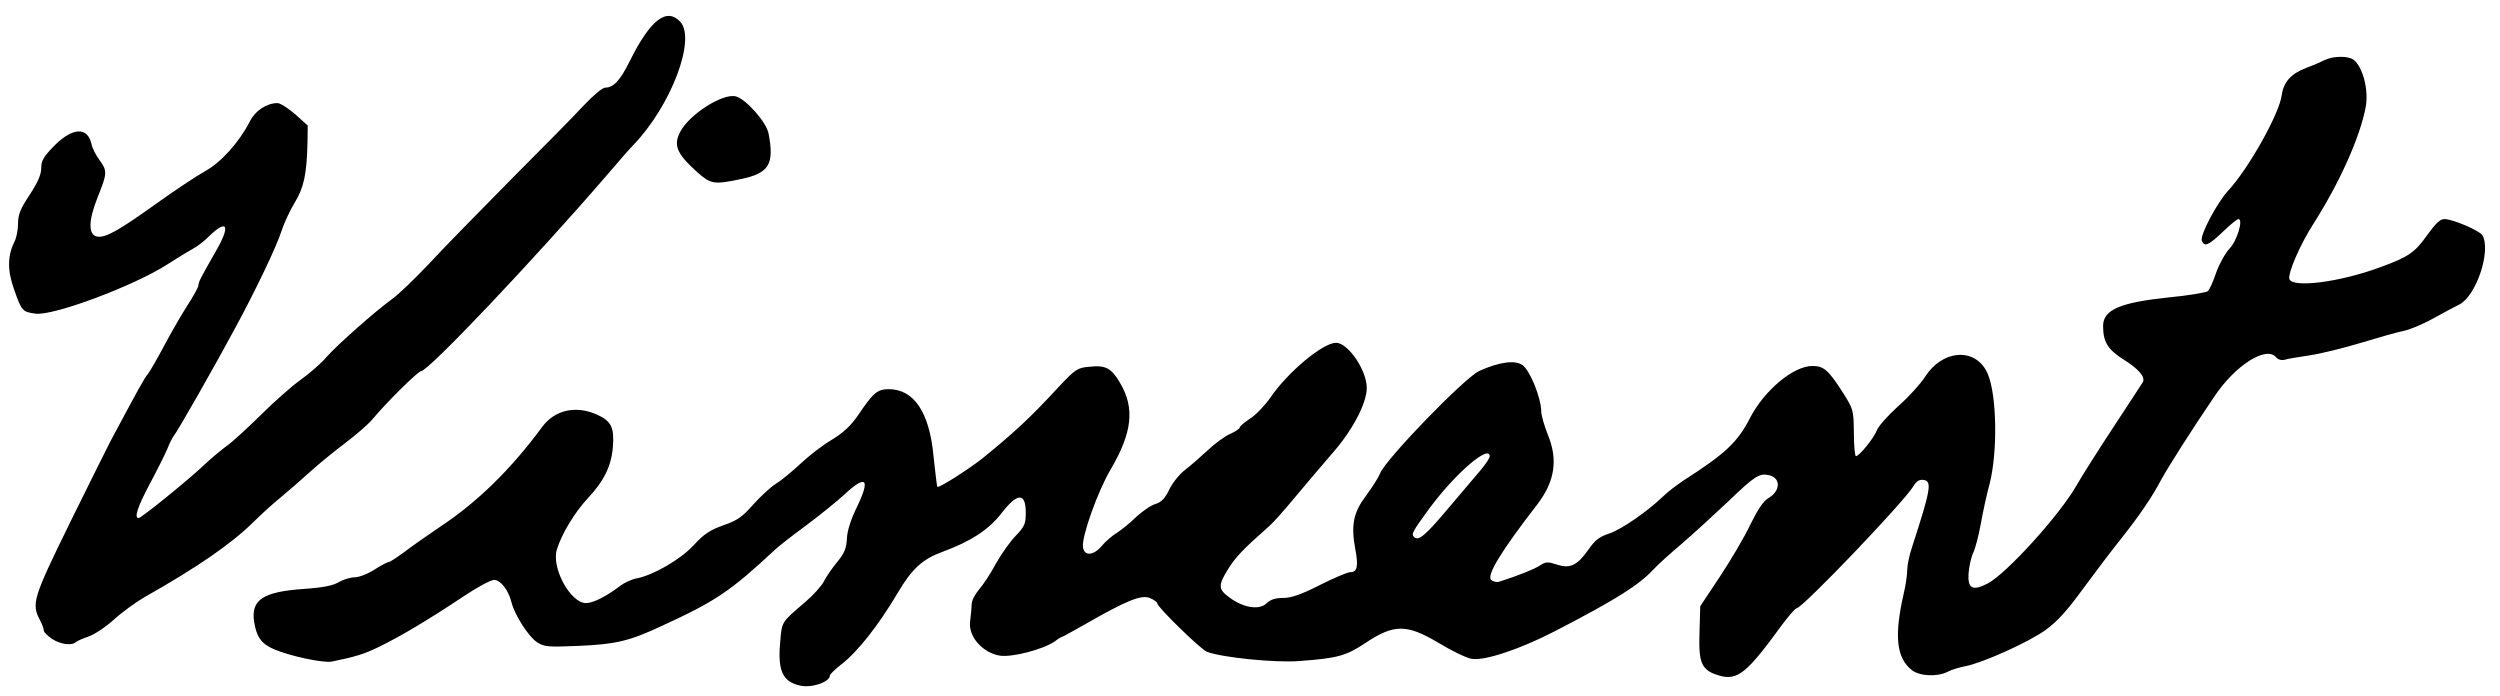
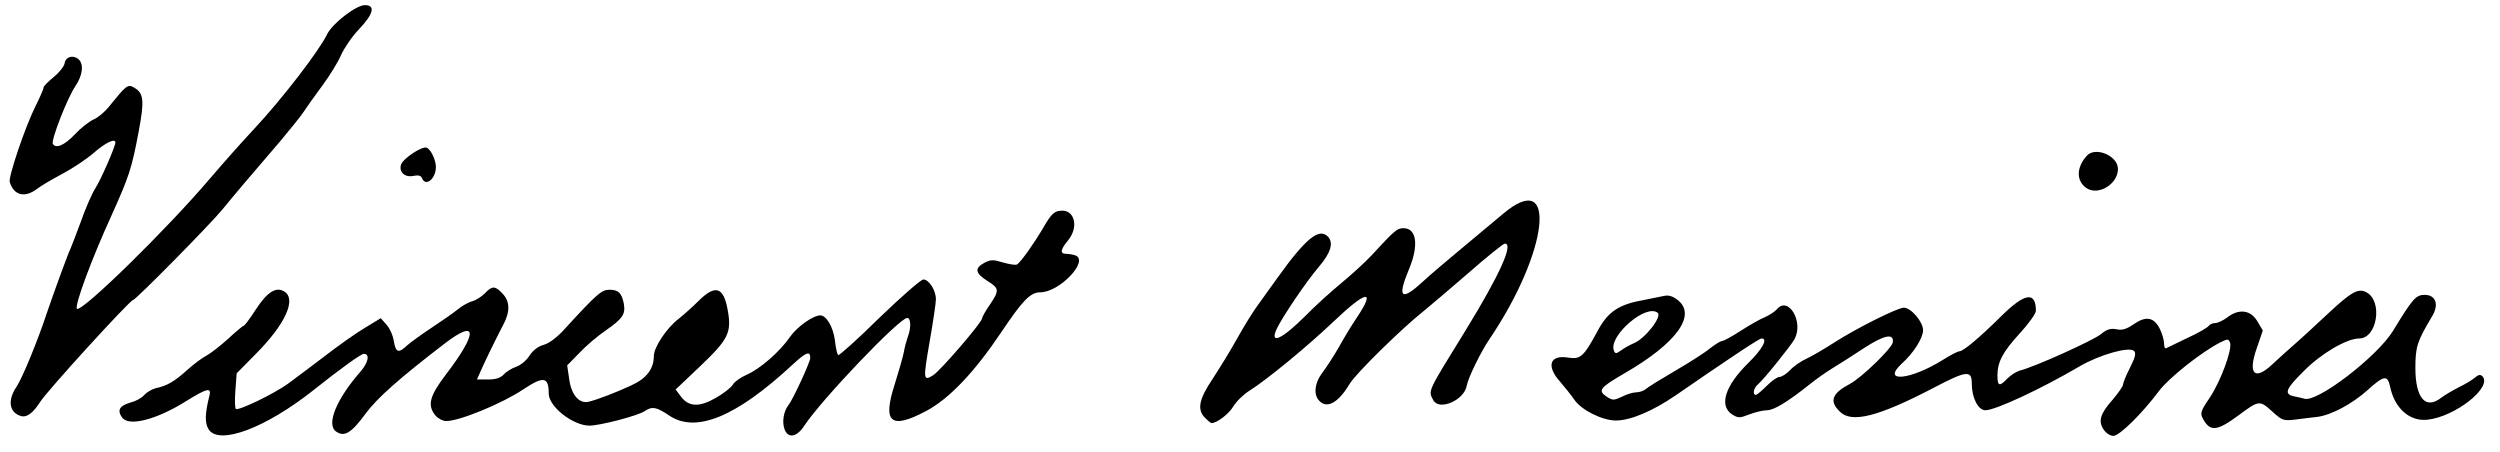
- <svg xmlns="http://www.w3.org/2000/svg" viewBox="16 14 970 270">
-   <path fill="currentColor" fill-rule="evenodd" d="M326.4,280.0C319.7,278.5 317.7,274.3 318.7,263.3C319.4,255.0 319.1,255.6 328.3,247.7C331.5,245.0 334.7,241.4 335.6,239.7C336.5,237.9 338.8,234.5 340.8,232.1C343.6,228.7 344.4,226.8 344.6,223.0C344.7,220.0 346.1,215.6 348.5,210.7C353.8,199.7 352.1,198.0 343.7,205.8C340.8,208.5 334.2,213.8 329.0,217.7C323.8,221.5 318.3,225.8 316.9,227.1C299.4,243.4 293.8,247.2 272.9,256.8C260.3,262.7 255.0,264.0 240.5,264.6C228.7,265.1 227.2,265.0 224.4,263.2C221.1,261.1 215.6,252.5 214.4,247.5C213.3,243.0 210.2,239.0 207.7,239.0C206.5,239.0 201.2,241.8 196.0,245.3C182.5,254.3 171.6,260.8 163.6,264.7C157.4,267.8 154.0,268.8 144.7,270.7C141.4,271.3 128.6,268.6 122.3,265.9C117.4,263.8 115.5,261.1 114.6,255.2C113.3,246.7 118.1,243.6 133.9,242.5C141.3,242.0 145.2,241.2 147.4,239.9C149.1,238.9 151.9,238.0 153.6,238.0C155.2,238.0 158.7,236.7 161.3,235.0C163.9,233.3 166.5,232.0 167.0,232.0C167.4,232.0 170.0,230.3 172.7,228.3C175.3,226.3 181.6,221.9 186.6,218.5C201.0,209.0 214.1,196.3 226.4,179.6C231.3,173.0 239.5,171.2 247.7,174.9C253.2,177.4 254.4,179.9 253.8,187.4C253.2,194.9 250.3,200.7 244.0,207.4C239.0,212.8 234.0,221.0 232.1,227.1C229.8,234.2 237.3,248.0 243.4,248.0C246.1,248.0 251.3,245.4 256.5,241.4C258.2,240.1 261.2,238.7 263.1,238.4C269.6,237.1 280.0,231.1 285.2,225.5C289.1,221.2 291.6,219.6 296.7,217.8C302.2,215.9 304.1,214.5 308.3,209.7C311.1,206.6 315.0,203.0 316.9,201.8C318.9,200.6 323.2,197.1 326.5,194.0C329.8,190.9 335.3,186.6 338.8,184.6C343.2,181.9 346.1,179.2 348.8,175.3C354.8,166.4 356.4,165.0 360.8,165.0C370.6,165.0 376.6,173.9 378.2,190.9C378.9,197.3 379.5,202.7 379.7,202.9C380.2,203.5 392.0,196.0 397.5,191.6C410.0,181.4 415.8,176.0 426.8,164.1C433.3,157.2 434.0,156.7 438.7,156.3C445.0,155.6 447.2,156.8 450.6,162.6C456.4,172.4 455.3,181.9 446.9,196.2C441.9,204.7 435.6,222.3 436.2,226.3C436.7,229.9 440.3,229.6 443.5,225.8C445.0,224.0 447.7,221.7 449.4,220.7C451.1,219.6 454.4,217.0 456.7,214.7C459.1,212.5 462.4,210.1 464.2,209.6C466.7,208.8 468.1,207.3 469.7,203.9C470.9,201.4 473.6,198.0 475.7,196.4C477.8,194.8 481.7,191.4 484.5,188.8C487.2,186.2 491.2,183.3 493.2,182.4C495.3,181.5 497.0,180.3 497.0,179.9C497.0,179.4 498.8,177.9 500.9,176.5C503.1,175.2 506.7,171.4 508.9,168.3C515.6,158.4 529.3,147.0 534.4,147.0C539.0,147.0 546.3,157.6 546.3,164.5C546.3,170.6 540.6,181.3 532.5,190.4C528.7,194.8 522.4,202.2 518.5,206.9C514.6,211.6 510.2,216.6 508.6,218.0C498.3,227.1 495.1,230.4 492.2,235.3C488.6,241.2 488.7,242.7 493.0,245.8C498.3,249.8 504.5,250.8 507.3,248.2C508.9,246.6 510.9,246.0 513.9,246.0C517.0,246.0 520.8,244.7 528.1,241.0C533.6,238.2 538.9,236.0 539.9,236.0C542.6,236.0 543.1,233.8 541.9,227.3C540.1,217.8 541.1,212.9 545.9,206.5C548.2,203.4 550.8,199.4 551.5,197.6C553.9,191.9 584.3,160.5 590.0,157.9C597.8,154.4 603.9,153.6 606.8,155.7C609.7,157.9 613.9,168.3 614.0,173.5C614.0,175.2 615.2,179.2 616.5,182.5C620.6,192.4 619.3,200.8 612.4,209.8C598.6,227.6 592.6,237.4 594.6,239.0C595.3,239.7 596.8,240.0 597.7,239.7C605.2,237.3 611.2,234.9 613.5,233.4C615.8,231.9 616.6,231.9 620.2,233.1C625.3,234.7 628.0,233.4 632.5,227.0C634.9,223.5 636.7,222.2 640.4,221.0C645.0,219.5 655.3,212.4 661.4,206.5C663.1,204.8 666.6,202.2 669.1,200.5C685.6,189.9 690.2,185.6 695.1,176.0C700.7,165.3 711.9,156.0 719.2,156.0C723.7,156.0 725.5,157.6 731.4,166.9C735.1,172.8 735.2,173.3 735.3,182.0C735.3,186.9 735.7,191.0 736.1,191.0C737.4,191.0 743.2,183.8 744.2,181.0C744.7,179.5 748.4,175.3 752.5,171.6C756.6,168.0 761.3,162.8 763.0,160.1C770.0,149.3 783.0,148.8 787.3,159.2C790.8,167.5 791.1,189.4 788.0,201.6C786.8,205.9 785.3,213.1 784.5,217.5C783.7,221.9 782.4,226.9 781.6,228.5C780.8,230.2 780.0,233.8 779.8,236.5C779.4,242.4 781.4,243.4 787.2,240.4C794.5,236.6 815.0,214.0 821.6,202.5C823.1,199.8 829.4,189.8 835.5,180.5C841.6,171.2 847.0,163.0 847.4,162.3C848.5,160.3 845.9,157.2 839.8,153.4C833.8,149.6 832.0,146.6 832.0,140.5C832.0,134.2 838.5,131.4 857.4,129.4C865.0,128.7 871.8,127.5 872.6,127.0C873.3,126.4 874.8,123.1 875.9,119.7C877.1,116.4 879.4,112.2 881.1,110.4C884.0,107.4 886.5,99.0 884.5,99.0C884.0,99.0 881.3,101.2 878.4,104.0C872.8,109.3 871.3,109.9 870.3,107.4C869.5,105.3 876.2,92.7 880.5,88.0C888.4,79.5 900.3,58.3 901.3,51.0C902.0,45.8 904.9,42.6 910.9,40.3C913.4,39.4 916.6,38.0 918.0,37.3C921.2,35.7 927.1,35.6 929.2,37.2C932.8,40.0 935.1,48.9 933.9,55.5C931.7,67.2 923.9,84.6 913.7,100.7C908.5,108.7 903.5,120.3 904.3,122.3C905.6,125.8 923.8,123.5 939.5,117.7C950.5,113.7 953.0,112.0 957.9,105.0C961.0,100.7 962.8,99.0 964.4,99.0C967.7,99.0 978.1,103.5 979.2,105.3C982.6,111.4 976.8,128.7 970.3,132.1C968.7,132.9 964.1,135.3 960.0,137.6C955.9,139.9 950.7,142.0 948.6,142.4C946.4,142.8 939.0,144.9 932.1,147.0C925.2,149.1 916.1,151.3 912.0,151.9C907.9,152.5 903.6,153.2 902.4,153.6C901.2,153.9 899.8,153.5 899.1,152.6C895.3,148.1 883.3,155.7 875.2,167.8C866.3,180.9 857.3,195.1 854.5,200.2C851.0,206.9 845.9,214.3 839.0,223.0C835.7,227.1 829.1,235.8 824.4,242.2C818.0,251.0 814.3,255.1 809.6,258.5C802.9,263.3 785.0,271.3 778.5,272.5C776.4,272.9 773.3,273.8 771.8,274.6C767.8,276.7 760.8,276.4 757.8,274.0C751.8,269.3 750.9,260.8 754.6,244.5C755.4,241.2 756.0,237.0 756.0,235.2C756.0,233.4 756.8,229.4 757.9,226.2C765.2,203.7 765.7,200.7 762.3,200.2C760.7,200.0 759.5,200.7 758.3,202.8C754.4,209.1 715.3,250.0 713.1,250.0C712.6,250.0 710.0,253.0 707.3,256.6C693.8,275.2 690.1,278.2 683.0,276.1C676.2,274.1 675.0,271.4 675.4,259.5L675.7,249.2L683.4,237.6C687.7,231.1 693.0,222.1 695.2,217.4C698.0,211.7 700.2,208.4 702.1,207.3C706.9,204.5 707.0,199.5 702.5,198.4C698.7,197.5 697.0,198.5 686.5,208.6C681.0,213.8 672.9,221.2 668.5,225.0C664.1,228.7 659.1,233.2 657.5,235.0C651.6,241.2 643.4,246.4 619.5,258.8C606.0,265.8 591.8,270.6 586.9,269.6C585.0,269.3 579.2,266.5 574.1,263.4C561.8,256.1 556.9,256.1 545.9,263.4C538.3,268.5 535.0,269.4 519.9,270.5C510.5,271.2 490.1,269.1 484.3,266.9C481.9,266.0 465.0,249.5 465.0,248.1C465.0,247.6 463.7,246.7 462.1,246.0C458.8,244.7 453.1,247.0 437.4,256.0C432.6,258.7 428.5,261.0 428.3,261.0C428.0,261.0 426.6,261.8 425.2,262.9C420.7,266.0 408.7,269.1 404.0,268.4C397.2,267.3 391.6,260.9 392.4,255.1C392.7,252.7 393.0,249.7 393.0,248.4C393.0,247.1 394.3,244.6 395.8,242.8C397.4,241.0 400.4,236.5 402.4,232.7C404.5,229.0 407.9,224.1 410.1,221.9C413.5,218.3 414.0,217.3 414.0,213.0C414.0,205.0 410.8,205.1 404.6,213.1C399.7,219.5 392.6,224.1 381.7,228.1C374.0,230.9 369.8,234.7 364.4,243.9C356.8,256.7 348.8,266.9 342.4,271.8C340.0,273.7 338.0,275.6 338.0,276.1C338.0,278.6 330.8,281.1 326.4,280.0ZM36.2,261.9C34.5,260.7 33.0,259.3 33.0,258.7C33.0,258.0 32.4,256.3 31.6,254.8C28.1,248.2 28.7,246.3 43.3,216.5C50.9,201.1 57.8,187.2 58.7,185.5C69.5,165.3 72.1,160.5 73.4,159.1C74.1,158.2 76.9,153.4 79.5,148.5C82.1,143.6 86.2,136.4 88.6,132.7C91.0,129.0 93.0,125.4 93.0,124.7C93.0,123.4 93.8,121.9 99.9,111.2C105.5,101.5 104.2,98.8 97.2,105.6C95.2,107.6 92.2,109.9 90.7,110.6C89.2,111.4 84.8,114.1 80.9,116.6C68.0,124.9 36.8,136.6 29.8,135.7C24.7,135.0 24.4,134.7 21.5,126.4C18.8,119.0 18.9,113.2 21.6,107.8C22.4,106.3 23.0,103.1 23.0,100.8C23.0,97.3 23.9,95.0 27.5,89.6C30.7,84.7 32.0,81.7 32.0,79.2C32.0,76.3 32.9,74.8 37.3,70.3C44.3,63.4 50.0,63.2 51.5,69.9C51.8,71.5 53.2,74.2 54.6,76.1C57.7,80.3 57.6,81.3 53.9,90.5C50.2,99.7 50.2,105.3 53.8,105.8C57.0,106.3 62.0,103.5 76.8,92.9C83.8,87.9 92.2,82.3 95.6,80.4C101.9,76.9 108.8,69.2 113.0,61.0C115.1,56.9 119.5,54.0 123.7,54.0C124.7,54.0 127.8,56.0 130.5,58.3L135.4,62.7L135.3,69.6C135.0,81.7 133.9,86.8 130.3,92.7C128.4,95.8 126.2,100.7 125.3,103.4C123.4,109.5 115.2,126.6 107.4,141.0C99.4,155.9 85.0,181.2 83.5,183.0C82.9,183.8 81.7,186.1 81.0,188.0C80.2,189.9 77.2,196.0 74.3,201.4C69.4,210.6 67.9,215.0 69.8,215.0C70.8,215.0 88.5,200.7 95.0,194.6C98.0,191.7 102.1,188.4 104.0,187.0C105.9,185.7 111.7,180.4 116.9,175.3C122.1,170.1 129.1,163.9 132.6,161.4C136.1,158.9 140.7,154.9 142.8,152.4C147.2,147.5 161.1,135.2 167.9,130.2C170.4,128.5 176.9,122.2 182.5,116.3C188.0,110.3 202.5,95.6 214.5,83.4C226.6,71.3 239.3,58.4 242.7,54.7C246.2,51.0 249.8,48.0 250.8,48.0C254.0,48.0 256.6,45.3 260.3,37.8C268.3,21.7 274.6,16.8 279.9,22.4C286.2,29.1 276.4,55.0 261.8,70.2C260.5,71.5 255.7,77.0 251.0,82.5C223.5,114.4 182.2,158.0 179.4,158.0C178.2,158.0 165.9,170.2 160.4,176.8C158.9,178.6 154.3,182.6 150.2,185.7C146.1,188.8 139.9,193.8 136.5,196.9C133.1,200.0 127.9,204.5 124.9,207.0C121.9,209.4 117.2,213.7 114.5,216.4C105.7,225.1 92.4,234.2 71.9,245.8C68.8,247.6 63.5,251.4 60.2,254.4C56.9,257.4 52.4,260.3 50.3,261.0C48.2,261.7 46.1,262.6 45.5,263.1C43.9,264.6 39.6,264.1 36.2,261.9ZM577.7,211.5C582.9,205.4 588.6,198.7 590.5,196.4C592.4,194.1 594.0,191.8 594.0,191.1C594.0,186.2 580.6,197.7 570.5,211.4C563.9,220.5 563.5,221.2 564.7,222.4C566.4,224.0 569.0,221.8 577.7,211.5ZM286.3,80.6C278.6,73.6 277.2,70.4 279.9,65.2C283.4,58.4 296.4,50.1 301.5,51.4C305.4,52.4 313.4,61.4 314.2,65.8C316.5,77.8 314.4,81.2 303.4,83.5C292.9,85.7 291.8,85.5 286.3,80.6Z" />
+ <svg xmlns="http://www.w3.org/2000/svg" viewBox="14 16 975 176">
+   <path fill="currentColor" fill-rule="evenodd" d="M95.4,183.5C93.8,181.0 93.9,177.4 95.7,170.2C96.5,167.0 94.7,167.4 86.5,172.5C75.0,179.7 64.1,182.5 61.6,178.8C59.6,176.0 60.6,174.2 64.9,173.0C66.9,172.5 69.3,171.2 70.2,170.1C71.2,169.0 73.2,167.8 74.7,167.4C79.1,166.5 82.0,164.8 86.9,160.4C89.4,158.1 92.8,155.6 94.5,154.7C96.2,153.8 100.0,150.8 103.0,148.1C106.0,145.3 108.8,143.0 109.1,143.0C109.4,143.0 111.6,140.1 113.9,136.5C118.3,129.8 121.7,127.7 124.9,129.7C129.7,132.7 125.3,142.4 113.9,153.9L106.3,161.6L105.8,168.3C105.5,172.0 105.6,175.2 106.0,175.5C107.2,176.2 120.8,169.6 126.1,165.8C128.6,164.0 135.1,159.1 140.5,155.0C145.8,150.9 153.0,145.8 156.4,143.8L162.5,140.1L164.7,142.6C166.0,144.0 167.3,146.9 167.6,149.1C168.4,153.6 169.4,153.9 172.9,150.6C174.4,149.3 178.7,146.2 182.5,143.7C186.3,141.2 190.9,138.0 192.6,136.6C194.2,135.3 196.8,133.8 198.2,133.5C199.6,133.1 201.8,131.7 203.1,130.4C205.9,127.4 207.1,127.4 210.0,130.5C212.9,133.6 213.0,137.5 210.3,142.6C209.2,144.8 207.6,147.8 206.8,149.5C205.9,151.2 204.1,155.1 202.6,158.2L200.0,164.0L204.4,164.0C207.4,164.0 209.2,163.4 210.5,162.0C211.4,161.0 213.6,159.6 215.4,159.0C217.1,158.4 219.4,156.5 220.5,154.7C221.8,152.7 223.8,151.1 226.0,150.5C228.2,149.9 231.4,147.5 234.5,144.0C246.8,130.6 248.6,129.0 251.7,129.0C255.2,129.0 256.5,130.3 257.3,134.5C258.0,138.6 256.8,140.3 250.2,144.9C247.1,147.0 242.4,151.0 239.9,153.7L235.2,158.5L236.0,163.9C236.8,169.9 239.8,173.5 243.5,172.7C247.2,171.8 254.4,169.0 260.2,166.3C266.2,163.6 269.0,159.8 269.0,154.8C269.0,151.4 274.1,143.8 278.6,140.4C280.6,138.8 284.2,135.6 286.6,133.2C293.0,126.9 296.2,127.9 297.8,136.9C299.4,145.7 298.1,148.3 287.2,158.7L277.5,167.9L279.6,170.7C282.6,174.7 286.8,174.9 293.3,171.1C296.1,169.5 299.1,167.2 299.8,166.0C300.5,164.8 303.0,163.1 305.3,162.1C310.5,159.8 318.1,153.2 322.1,147.4C324.8,143.5 331.1,139.0 333.9,139.0C336.3,139.0 338.9,143.5 339.6,148.6C339.9,151.6 340.5,154.2 340.9,154.5C341.3,154.7 348.6,148.2 357.0,139.9C365.5,131.7 373.2,125.0 374.1,125.0C376.3,125.0 379.0,129.2 379.0,132.7C379.0,134.2 377.9,141.6 376.6,149.0C374.0,164.1 374.0,164.8 378.0,162.3C380.9,160.4 397.0,141.7 397.0,140.2C397.0,139.7 398.3,137.3 400.0,134.9C403.8,129.2 403.8,128.5 399.0,125.5C394.3,122.5 394.0,120.6 397.9,118.5C400.4,117.2 401.4,117.2 405.3,118.4C407.8,119.1 410.2,119.5 410.7,119.1C412.3,118.0 417.5,110.6 421.0,104.6C423.9,99.6 425.1,98.4 427.5,98.2C433.1,97.5 434.9,104.5 430.5,109.8C427.5,113.4 427.3,115.0 429.9,115.0C431.0,115.0 432.5,115.3 433.4,115.6C438.9,117.7 427.2,130.0 419.7,130.0C415.8,130.0 412.8,133.2 404.4,145.7C394.0,161.2 384.2,171.5 375.2,176.3C361.4,183.6 358.1,180.9 362.9,166.0C364.5,160.8 366.2,155.1 366.5,153.3C366.8,151.5 367.5,148.9 368.0,147.5C369.4,143.9 369.3,140.0 367.8,140.0C364.8,140.0 334.4,171.8 327.7,182.0C324.8,186.5 321.4,187.1 320.0,183.5C318.9,180.6 319.6,176.4 321.5,174.0C323.2,171.9 330.0,157.2 330.0,155.6C330.0,152.7 328.4,153.3 323.0,158.3C301.0,178.7 285.3,185.1 274.9,178.0C270.0,174.7 268.3,174.4 265.5,176.3C263.0,178.1 247.9,182.0 243.9,182.0C237.5,182.0 228.0,174.6 228.0,169.5C228.0,162.9 226.0,162.6 218.0,167.9C209.8,173.4 193.0,180.3 188.0,180.2C186.7,180.2 184.8,179.2 183.8,178.0C180.6,174.1 181.5,170.5 187.8,162.2C200.5,145.6 200.3,140.1 187.4,150.0C169.8,163.5 161.1,171.2 156.6,177.3C151.1,184.8 148.3,186.6 145.1,184.3C141.1,181.6 145.2,171.6 154.7,160.8C157.7,157.3 158.3,154.0 155.9,154.0C154.8,154.0 147.0,159.6 136.2,168.2C117.5,183.0 99.5,189.7 95.4,183.5ZM834.4,183.5C832.2,180.2 833.1,177.3 838.0,171.8C840.2,169.2 842.0,166.6 842.0,165.9C842.0,165.3 843.2,162.3 844.7,159.4C846.8,155.3 847.1,153.7 846.3,152.9C844.4,151.0 832.7,154.4 825.0,158.9C810.0,167.7 792.2,176.0 788.3,176.0C785.5,176.0 783.0,171.2 783.0,165.6C783.0,160.3 781.0,160.5 768.4,167.1C746.6,178.5 736.1,181.2 731.5,176.5C727.3,172.4 728.5,169.4 735.5,165.7C740.0,163.3 751.9,151.8 752.2,149.5C752.7,145.8 748.7,146.7 740.9,151.8C736.8,154.5 731.5,157.9 729.0,159.4C726.5,160.9 722.2,163.9 719.5,166.1C711.1,172.8 705.8,176.0 703.1,176.0C701.7,176.0 698.6,176.7 696.3,177.6C692.4,179.1 691.9,179.1 689.5,177.6C684.3,174.2 686.8,166.4 695.9,157.5C701.4,152.1 703.6,148.0 701.0,148.0C700.1,148.0 688.2,155.9 667.5,170.2C658.6,176.3 649.9,180.0 644.2,180.0C638.9,180.0 630.7,175.9 628.0,171.9C626.7,170.0 624.1,166.8 622.3,164.7C616.9,158.6 618.5,154.2 625.8,155.5C630.4,156.2 631.7,155.0 637.0,145.2C641.0,137.6 645.3,134.7 655.1,133.0C658.1,132.4 661.6,131.7 663.0,131.4C664.7,131.0 666.4,131.5 668.3,133.0C675.8,138.9 667.9,149.8 647.7,161.5C637.9,167.2 637.0,168.3 640.6,170.7C642.9,172.2 643.4,172.2 646.6,170.7C648.5,169.7 651.0,169.0 652.2,169.0C653.4,169.0 655.1,168.4 655.9,167.7C656.8,166.9 662.0,163.7 667.5,160.5C673.0,157.3 679.1,153.4 681.0,151.8C682.9,150.3 685.0,149.0 685.6,149.0C686.2,149.0 689.5,147.2 692.9,145.0C696.3,142.8 700.5,140.4 702.3,139.7C704.1,138.9 706.1,137.6 706.9,136.7C711.4,131.2 717.5,141.4 713.9,148.2C712.5,150.8 701.7,164.2 699.6,165.9C697.9,167.3 697.4,170.0 698.8,170.0C699.2,170.0 701.1,168.4 703.0,166.5C704.9,164.6 707.1,163.0 708.0,163.0C708.9,163.0 710.7,161.8 712.1,160.4C713.4,158.9 716.3,156.9 718.5,155.9C720.7,154.9 725.6,152.0 729.5,149.5C737.7,144.2 754.0,136.0 756.5,136.0C759.3,136.0 764.0,141.5 764.0,144.8C764.0,147.8 760.3,153.7 755.6,157.9C747.6,165.4 759.2,164.2 771.8,156.3C774.7,154.5 777.5,153.0 778.2,153.0C779.7,153.0 786.0,147.7 794.7,139.1C803.7,130.2 808.0,129.6 808.0,137.2C808.0,138.3 805.2,142.2 801.9,145.8C795.1,153.2 793.0,157.1 793.0,162.5C793.0,166.6 793.8,166.9 796.9,163.6C798.2,162.3 800.4,160.9 801.8,160.5C807.3,159.2 830.5,148.7 833.4,146.3C835.7,144.4 837.1,144.0 839.4,144.4C841.6,144.9 843.3,144.4 846.2,142.4C851.0,139.1 854.1,139.7 856.4,144.4C857.3,146.3 858.0,148.8 858.0,150.0C858.0,151.2 858.3,152.0 858.8,151.8C859.2,151.6 862.9,149.8 867.1,147.8C871.3,145.9 875.0,143.7 875.4,143.1C875.8,142.5 876.9,142.0 877.9,142.0C878.9,142.0 881.0,141.0 882.5,139.9C887.0,136.3 891.7,136.8 894.3,141.2L896.5,144.9L894.1,151.9C890.6,161.9 893.3,164.6 900.2,158.1C901.7,156.7 905.1,153.6 907.7,151.3C910.4,149.0 916.6,143.3 921.5,138.7C931.1,129.7 933.7,128.3 936.9,130.0C943.4,133.4 941.1,148.0 934.1,148.0C929.3,148.0 919.3,153.8 912.5,160.7C905.3,167.8 904.6,169.7 908.8,170.6C910.3,170.9 912.1,171.3 912.7,171.5C917.7,173.1 941.2,155.0 947.3,145.0C954.9,132.5 956.2,131.0 959.6,131.0C964.0,131.0 965.3,134.8 962.5,139.4C956.7,149.1 956.0,151.2 956.0,159.5C956.0,171.3 960.0,175.9 966.1,171.1C967.4,170.1 970.5,168.3 973.0,167.0C975.5,165.8 978.3,164.1 979.3,163.2C980.5,162.1 981.4,162.0 982.1,162.7C986.3,166.9 971.5,178.6 960.6,179.7C953.7,180.4 947.8,175.2 946.1,166.6C945.1,162.2 943.7,162.4 937.4,168.1C931.4,173.5 923.2,177.9 917.7,178.6C916.0,178.8 912.2,179.2 909.4,179.6C904.5,180.2 904.1,180.0 900.3,176.6C895.2,172.0 895.1,172.0 887.0,178.0C878.6,184.2 875.9,184.5 873.1,179.2C872.0,177.2 872.3,176.2 875.8,171.1C880.1,164.6 884.7,152.2 883.7,149.6C883.1,148.1 882.8,148.1 879.8,149.6C872.4,153.4 859.7,163.5 856.0,168.5C849.5,177.2 840.6,186.0 838.2,186.0C837.0,186.0 835.3,184.9 834.4,183.5ZM484.0,179.0C480.8,175.8 481.5,171.8 486.9,163.8C489.5,159.8 493.9,152.7 496.5,148.0C499.1,143.3 502.6,137.7 504.2,135.5C505.8,133.3 509.4,128.3 512.1,124.5C523.2,109.0 528.4,104.8 531.8,108.2C534.2,110.6 533.1,114.5 528.4,120.0C523.5,125.7 514.0,139.8 511.9,144.3C509.0,150.6 514.0,148.3 523.1,139.2C526.7,135.5 533.0,129.8 537.0,126.5C541.0,123.2 546.4,118.3 548.9,115.6C558.1,105.6 558.9,105.0 561.4,105.0C566.5,105.0 567.4,111.7 563.5,121.0C558.9,132.0 560.4,133.6 568.5,126.2C571.3,123.6 578.2,117.7 583.9,113.0C589.5,108.3 596.9,102.1 600.3,99.3C621.6,81.4 618.0,114.0 595.0,148.1C591.6,153.0 586.5,163.5 586.0,166.5C585.0,172.1 575.3,176.3 573.0,172.1C571.0,168.2 570.3,169.6 585.8,144.5C598.9,123.1 604.4,111.0 600.9,111.0C600.3,111.0 593.7,116.3 586.3,122.8C578.9,129.2 571.1,135.8 569.0,137.5C560.7,144.1 542.7,161.7 540.3,165.8C536.0,173.0 531.6,175.5 528.6,172.4C526.1,170.0 526.7,165.2 529.9,161.1C531.4,159.1 534.2,154.8 536.1,151.5C537.9,148.2 541.1,142.9 543.2,139.8C550.7,128.6 546.9,129.2 534.2,141.3C523.9,151.1 508.2,164.0 501.4,168.3C499.1,169.7 496.2,172.5 495.0,174.5C493.2,177.5 488.6,181.0 486.5,181.0C486.2,181.0 485.1,180.1 484.0,179.0ZM22.0,178.2C17.6,176.8 16.9,172.1 20.4,166.9C22.6,163.7 28.6,149.2 32.3,138.0C35.0,130.0 40.8,114.2 41.4,113.2C41.7,112.6 43.5,107.9 45.4,102.8C47.2,97.6 49.8,91.6 51.2,89.4C53.4,86.0 59.0,73.1 59.0,71.6C59.0,69.8 55.2,71.6 50.7,75.5C47.9,78.0 42.4,81.6 38.5,83.7C34.7,85.7 30.1,88.4 28.4,89.7C23.6,93.3 19.4,92.2 17.8,87.0C17.2,85.0 23.9,65.2 27.9,57.3C29.6,53.9 31.0,50.7 31.0,50.1C31.0,49.6 32.8,47.8 34.9,46.1C37.1,44.3 39.0,41.9 39.2,40.7C39.5,38.2 42.4,37.3 44.5,39.0C46.8,40.9 46.3,45.3 43.4,49.6C40.3,54.1 33.8,70.8 34.6,72.1C35.8,74.1 39.1,72.7 43.2,68.4C45.5,65.9 48.9,63.3 50.5,62.6C52.2,61.9 54.9,59.6 56.5,57.6C63.1,49.4 63.8,48.8 66.0,50.0C70.1,52.2 70.4,55.0 68.1,67.2C65.4,81.7 64.3,84.9 57.5,100.0C49.5,117.5 43.0,135.3 44.0,136.4C45.7,138.1 79.3,105.2 96.0,85.5C100.7,80.0 108.3,71.4 113.0,66.4C124.1,54.5 138.5,35.8 141.6,29.3C143.7,25.1 152.9,18.0 156.3,18.0C160.5,18.0 159.7,21.4 154.1,27.3C151.3,30.2 148.2,34.8 147.0,37.5C145.9,40.1 142.6,45.5 139.7,49.4C136.8,53.3 133.6,57.8 132.5,59.5C131.5,61.1 127.2,66.4 123.1,71.3C111.3,85.0 105.3,92.1 100.9,97.5C96.3,103.2 66.9,133.0 65.9,133.0C64.7,133.0 32.4,168.4 29.7,172.7C26.8,177.2 24.4,179.0 22.0,178.2ZM651.1,149.9C655.5,148.2 662.3,139.5 660.5,138.0C656.0,134.3 641.3,147.0 643.4,152.7C644.0,154.1 644.3,154.0 646.3,152.6C647.5,151.7 649.7,150.5 651.1,149.9ZM827.5,89.2C823.7,86.4 823.8,81.3 827.8,76.8C831.1,73.0 840.0,76.7 840.0,81.9C840.0,87.9 832.1,92.6 827.5,89.2ZM178.6,85.5C178.2,84.5 177.2,84.2 175.2,84.6C171.9,85.3 169.5,83.1 170.4,80.2C171.2,77.8 178.6,72.9 180.4,73.6C182.0,74.2 184.0,78.4 184.0,81.1C184.0,85.7 180.0,89.0 178.6,85.5Z" />
</svg>
